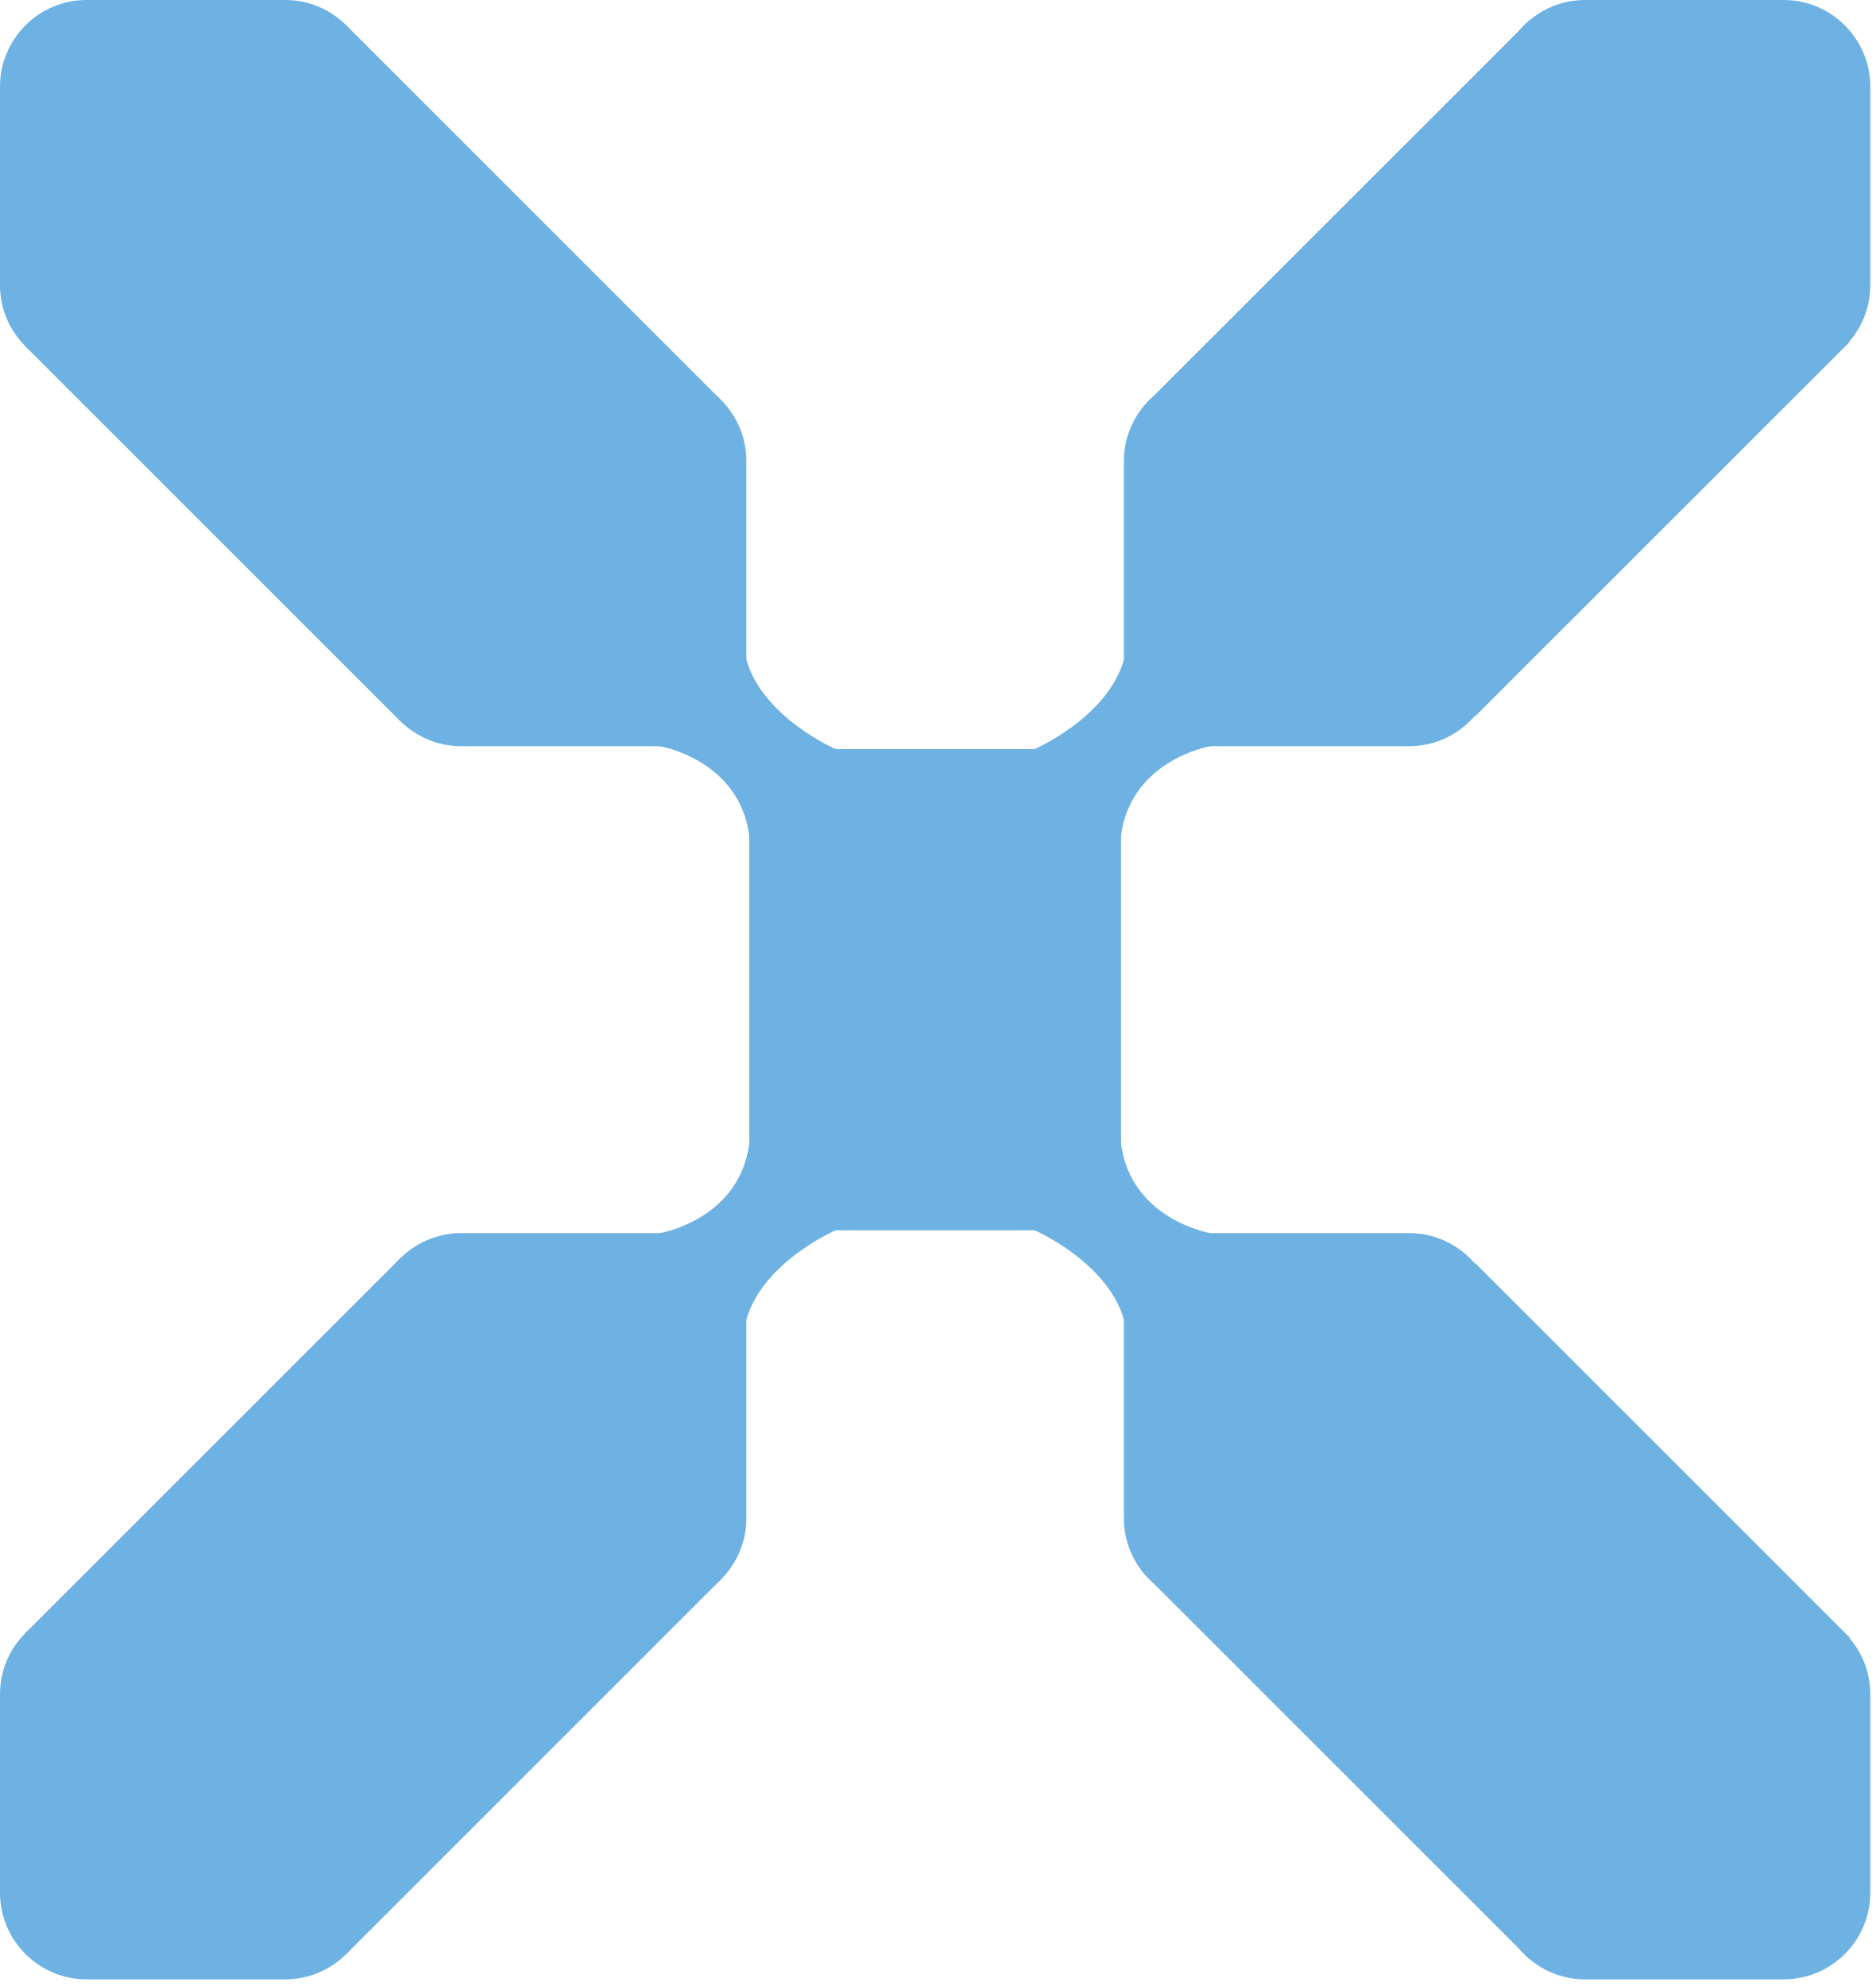
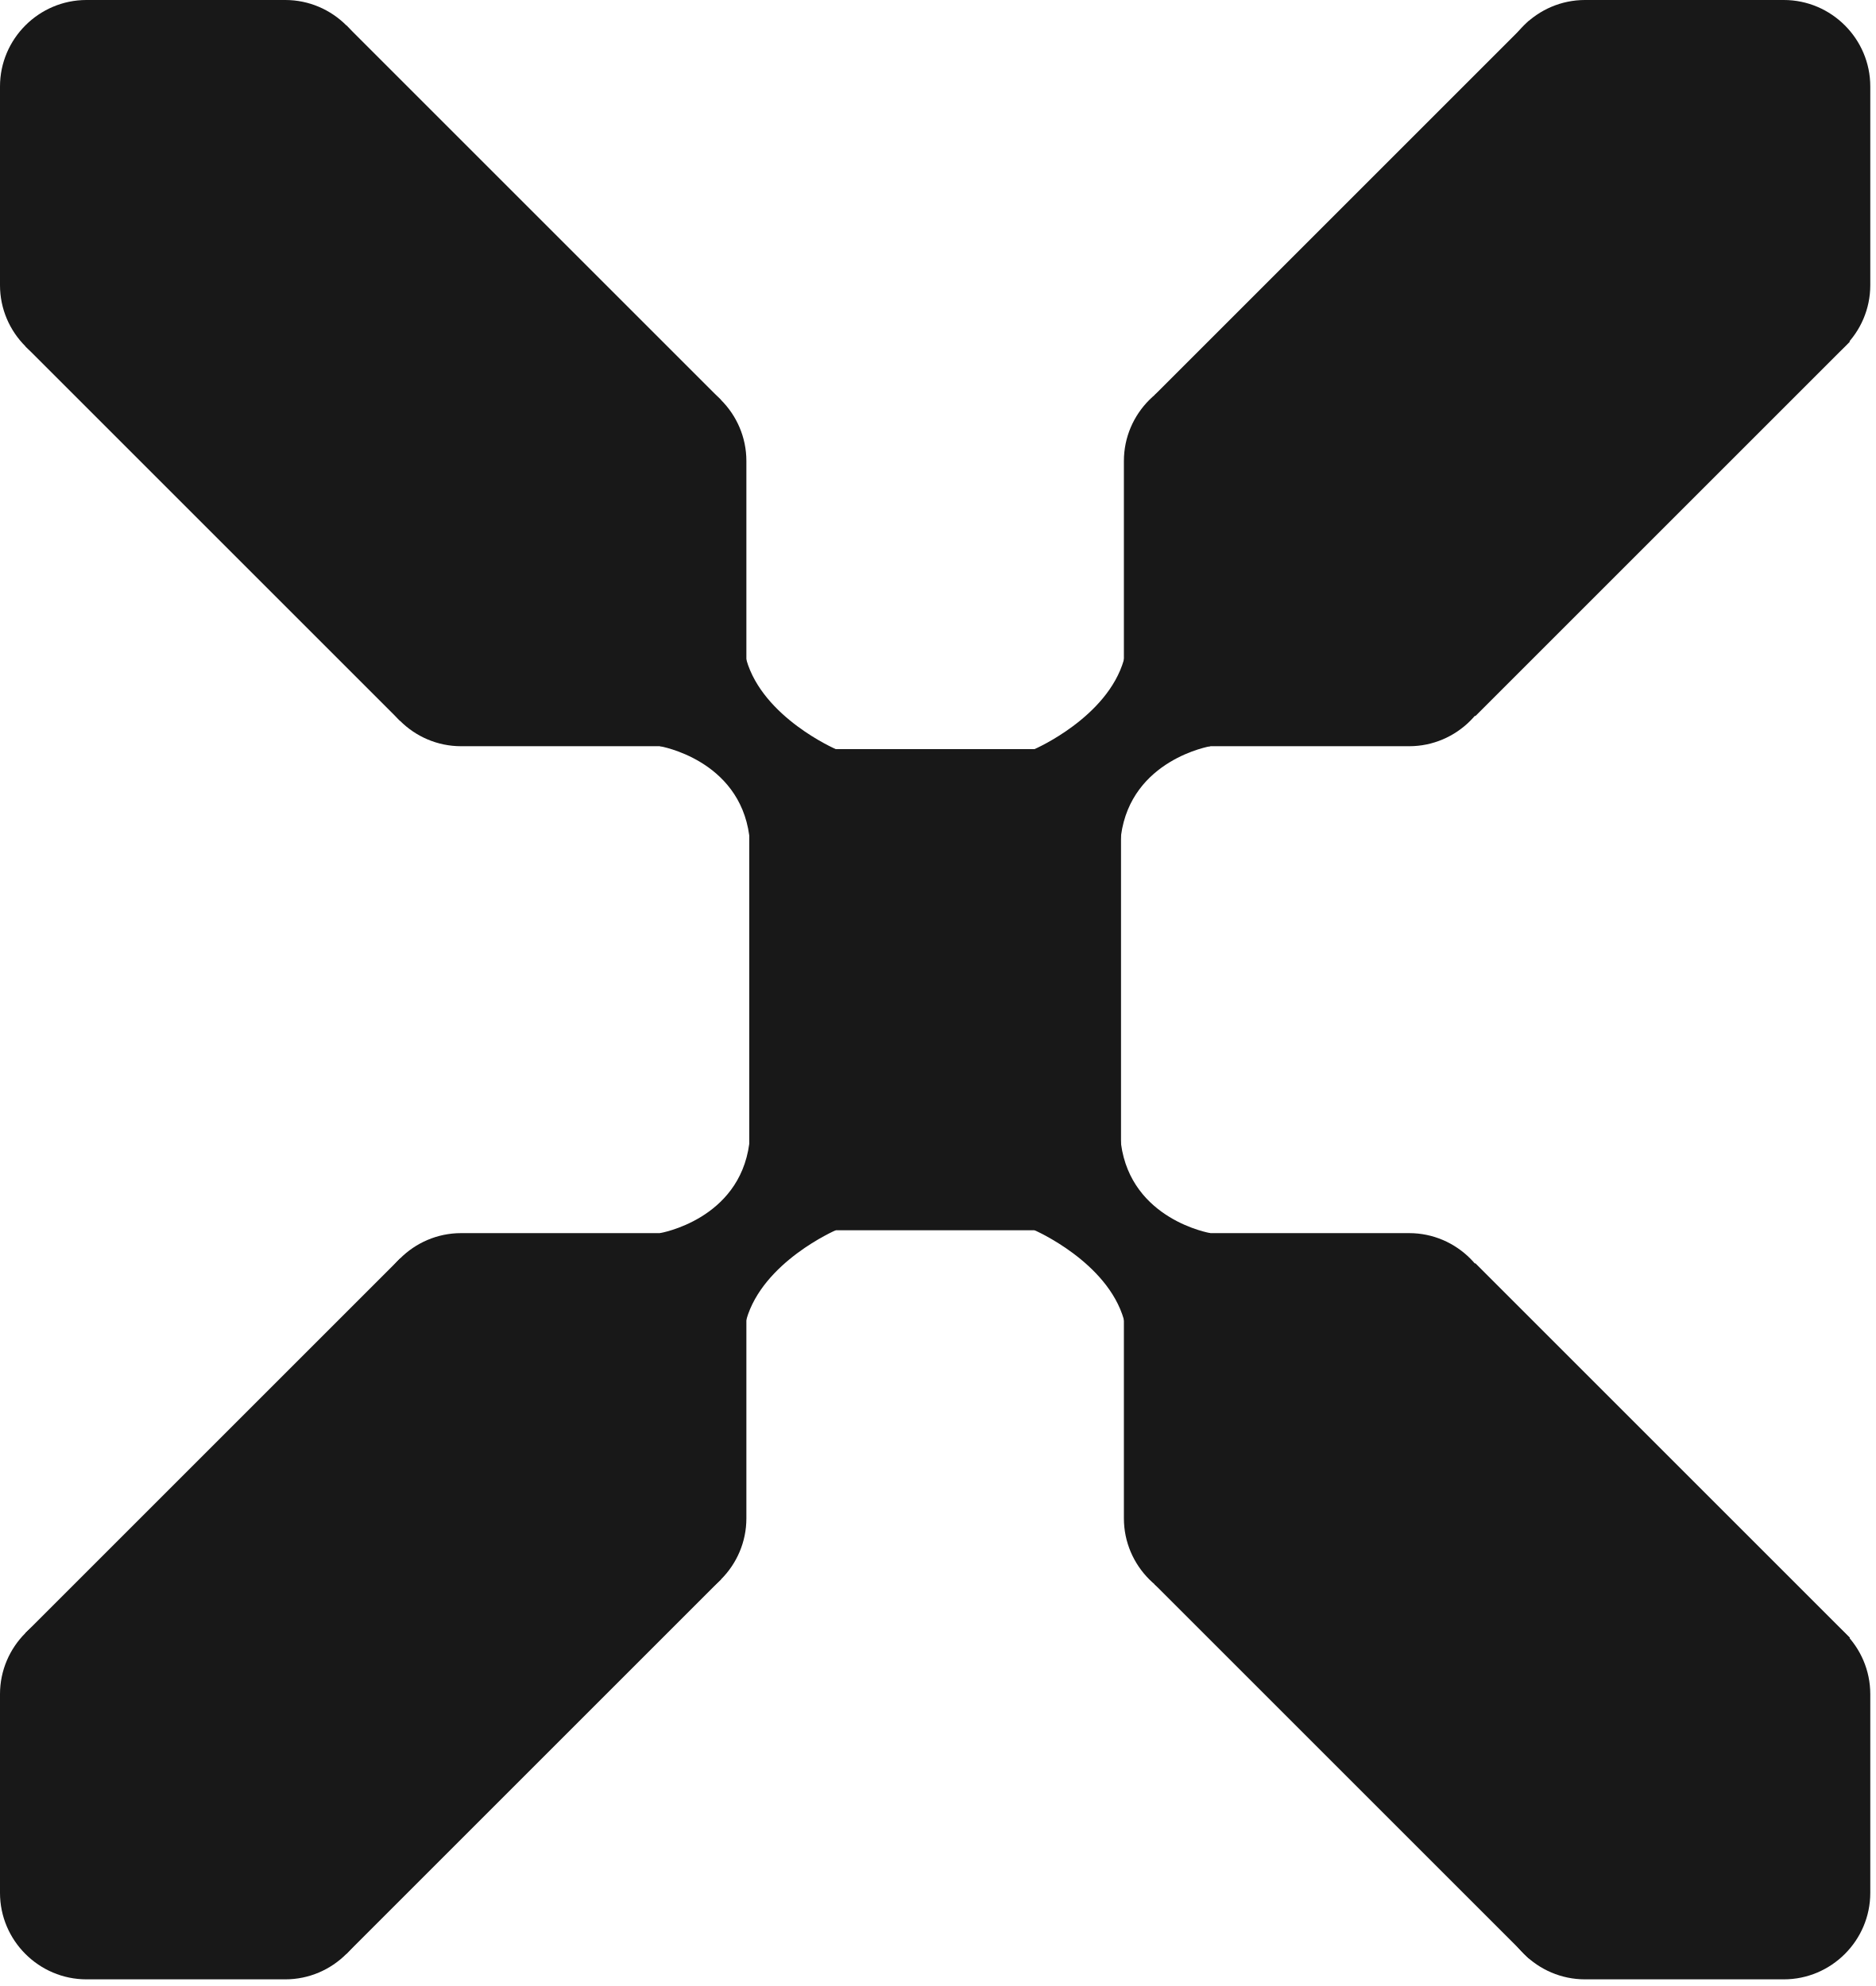
<svg xmlns="http://www.w3.org/2000/svg" width="220" height="233" viewBox="0 0 220 233" fill="none">
-   <path fill-rule="evenodd" clip-rule="evenodd" d="M209.233 2.53743e-05H185.91C180.333 2.53743e-05 175.77 4.563 175.77 10.141V33.464C175.77 39.041 180.333 43.605 185.91 43.605H209.233C214.811 43.605 219.374 39.041 219.374 33.464V10.141C219.374 4.563 214.811 2.53743e-05 209.233 2.53743e-05Z" fill="#6DB2E3" />
-   <path fill-rule="evenodd" clip-rule="evenodd" d="M33.464 2.53743e-05H10.14C4.563 2.53743e-05 0 4.563 0 10.141V33.464C0 39.041 4.563 43.605 10.14 43.605H33.464C39.041 43.605 43.604 39.041 43.604 33.464V10.141C43.604 4.563 39.041 2.53743e-05 33.464 2.53743e-05Z" fill="#6DB2E3" />
-   <path fill-rule="evenodd" clip-rule="evenodd" d="M121.348 87.885H98.025C92.448 87.885 87.885 92.448 87.885 98.026V134.193C87.885 139.771 92.448 144.334 98.025 144.334H121.348C126.926 144.334 131.489 139.771 131.489 134.193V98.026C131.489 92.448 126.925 87.885 121.348 87.885Z" fill="#6DB2E3" />
-   <path fill-rule="evenodd" clip-rule="evenodd" d="M106.091 105.214L98.025 87.885C98.025 87.885 89.488 84.194 87.547 77.407C85.605 70.619 77.406 87.547 77.406 87.547C77.406 87.547 86.685 89.099 87.885 98.026C89.084 106.953 106.091 105.214 106.091 105.214Z" fill="#6DB2E3" />
-   <path fill-rule="evenodd" clip-rule="evenodd" d="M113.282 105.214L121.348 87.885C121.348 87.885 129.885 84.194 131.827 77.407C133.768 70.619 141.968 87.547 141.968 87.547C141.968 87.547 132.688 89.099 131.489 98.026C130.29 106.953 113.282 105.214 113.282 105.214Z" fill="#6DB2E3" />
-   <path fill-rule="evenodd" clip-rule="evenodd" d="M77.406 43.943H54.083C48.506 43.943 43.943 48.506 43.943 54.083V77.406C43.943 82.984 48.506 87.547 54.083 87.547H77.406C82.984 87.547 87.547 82.984 87.547 77.406V54.083C87.547 48.506 82.983 43.943 77.406 43.943Z" fill="#6DB2E3" />
-   <path fill-rule="evenodd" clip-rule="evenodd" d="M165.291 43.943H141.968C136.39 43.943 131.827 48.506 131.827 54.083V77.406C131.827 82.984 136.39 87.547 141.968 87.547H165.291C170.868 87.547 175.432 82.984 175.432 77.406V54.083C175.432 48.506 170.868 43.943 165.291 43.943Z" fill="#6DB2E3" />
-   <path fill-rule="evenodd" clip-rule="evenodd" d="M62.149 61.272L54.083 43.943C54.083 43.943 45.546 40.251 43.604 33.464C41.663 26.677 33.464 43.605 33.464 43.605C33.464 43.605 42.743 45.156 43.943 54.083C45.142 63.011 62.149 61.272 62.149 61.272Z" fill="#6DB2E3" />
-   <path fill-rule="evenodd" clip-rule="evenodd" d="M157.225 61.272L165.291 43.943C165.291 43.943 173.828 40.251 175.77 33.464C177.711 26.677 185.91 43.605 185.91 43.605C185.91 43.605 176.63 45.156 175.432 54.083C174.232 63.011 157.225 61.272 157.225 61.272Z" fill="#6DB2E3" />
-   <path fill-rule="evenodd" clip-rule="evenodd" d="M2.983 40.63L46.92 84.568L84.568 46.922L40.625 2.979L2.983 40.63Z" fill="#6DB2E3" />
-   <path fill-rule="evenodd" clip-rule="evenodd" d="M216.984 40.081L173.047 84.019L135.4 46.373L179.342 2.43L216.984 40.081Z" fill="#6DB2E3" />
-   <path fill-rule="evenodd" clip-rule="evenodd" d="M209.233 232.219H185.91C180.333 232.219 175.77 227.656 175.77 222.079V198.756C175.77 193.178 180.333 188.615 185.91 188.615H209.233C214.811 188.615 219.374 193.178 219.374 198.756V222.079C219.374 227.656 214.811 232.219 209.233 232.219Z" fill="#6DB2E3" />
-   <path fill-rule="evenodd" clip-rule="evenodd" d="M33.464 232.219H10.14C4.563 232.219 0 227.656 0 222.079V198.756C0 193.178 4.563 188.615 10.14 188.615H33.464C39.041 188.615 43.604 193.178 43.604 198.756V222.079C43.604 227.656 39.041 232.219 33.464 232.219Z" fill="#6DB2E3" />
-   <path fill-rule="evenodd" clip-rule="evenodd" d="M106.091 127.006L98.025 144.334C98.025 144.334 89.488 148.026 87.547 154.813C85.605 161.6 77.406 144.672 77.406 144.672C77.406 144.672 86.685 143.121 87.885 134.193C89.084 125.266 106.091 127.006 106.091 127.006Z" fill="#6DB2E3" />
-   <path fill-rule="evenodd" clip-rule="evenodd" d="M113.282 127.006L121.348 144.334C121.348 144.334 129.885 148.026 131.827 154.813C133.768 161.6 141.968 144.672 141.968 144.672C141.968 144.672 132.688 143.121 131.489 134.193C130.29 125.266 113.282 127.006 113.282 127.006Z" fill="#6DB2E3" />
-   <path fill-rule="evenodd" clip-rule="evenodd" d="M77.406 188.277H54.083C48.506 188.277 43.943 183.713 43.943 178.136V154.813C43.943 149.236 48.506 144.672 54.083 144.672H77.406C82.984 144.672 87.547 149.236 87.547 154.813V178.136C87.547 183.714 82.983 188.277 77.406 188.277Z" fill="#6DB2E3" />
-   <path fill-rule="evenodd" clip-rule="evenodd" d="M165.291 188.277H141.968C136.39 188.277 131.827 183.713 131.827 178.136V154.813C131.827 149.236 136.39 144.672 141.968 144.672H165.291C170.868 144.672 175.432 149.236 175.432 154.813V178.136C175.432 183.714 170.868 188.277 165.291 188.277Z" fill="#6DB2E3" />
-   <path fill-rule="evenodd" clip-rule="evenodd" d="M62.149 170.948L54.083 188.277C54.083 188.277 45.546 191.968 43.604 198.756C41.663 205.543 33.464 188.615 33.464 188.615C33.464 188.615 42.743 187.063 43.943 178.136C45.142 169.209 62.149 170.948 62.149 170.948Z" fill="#6DB2E3" />
-   <path fill-rule="evenodd" clip-rule="evenodd" d="M157.225 170.948L165.291 188.277C165.291 188.277 173.828 191.968 175.77 198.756C177.711 205.543 185.91 188.615 185.91 188.615C185.91 188.615 176.63 187.063 175.432 178.136C174.232 169.209 157.225 170.948 157.225 170.948Z" fill="#6DB2E3" />
-   <path fill-rule="evenodd" clip-rule="evenodd" d="M2.983 191.589L46.92 147.651L84.568 185.298L40.625 229.24L2.983 191.589Z" fill="#6DB2E3" />
-   <path fill-rule="evenodd" clip-rule="evenodd" d="M216.984 192.138L173.047 148.2L135.4 185.847L179.342 229.789L216.984 192.138Z" fill="#6DB2E3" />
+   <path fill-rule="evenodd" clip-rule="evenodd" d="M209.233 2.53743e-05H185.91C180.333 2.53743e-05 175.77 4.563 175.77 10.141V33.464C175.77 39.041 180.333 43.605 185.91 43.605H209.233C214.811 43.605 219.374 39.041 219.374 33.464V10.141C219.374 4.563 214.811 2.53743e-05 209.233 2.53743e-05Z" fill="#181818" />
+   <path fill-rule="evenodd" clip-rule="evenodd" d="M33.464 2.53743e-05H10.14C4.563 2.53743e-05 0 4.563 0 10.141V33.464C0 39.041 4.563 43.605 10.14 43.605H33.464C39.041 43.605 43.604 39.041 43.604 33.464V10.141C43.604 4.563 39.041 2.53743e-05 33.464 2.53743e-05Z" fill="#181818" />
+   <path fill-rule="evenodd" clip-rule="evenodd" d="M121.348 87.885H98.025C92.448 87.885 87.885 92.448 87.885 98.026V134.193C87.885 139.771 92.448 144.334 98.025 144.334H121.348C126.926 144.334 131.489 139.771 131.489 134.193V98.026C131.489 92.448 126.925 87.885 121.348 87.885Z" fill="#181818" />
+   <path fill-rule="evenodd" clip-rule="evenodd" d="M106.091 105.214L98.025 87.885C98.025 87.885 89.488 84.194 87.547 77.407C85.605 70.619 77.406 87.547 77.406 87.547C77.406 87.547 86.685 89.099 87.885 98.026C89.084 106.953 106.091 105.214 106.091 105.214Z" fill="#181818" />
+   <path fill-rule="evenodd" clip-rule="evenodd" d="M113.282 105.214L121.348 87.885C121.348 87.885 129.885 84.194 131.827 77.407C133.768 70.619 141.968 87.547 141.968 87.547C141.968 87.547 132.688 89.099 131.489 98.026C130.29 106.953 113.282 105.214 113.282 105.214Z" fill="#181818" />
+   <path fill-rule="evenodd" clip-rule="evenodd" d="M77.406 43.943H54.083C48.506 43.943 43.943 48.506 43.943 54.083V77.406C43.943 82.984 48.506 87.547 54.083 87.547H77.406C82.984 87.547 87.547 82.984 87.547 77.406V54.083C87.547 48.506 82.983 43.943 77.406 43.943Z" fill="#181818" />
+   <path fill-rule="evenodd" clip-rule="evenodd" d="M165.291 43.943H141.968C136.39 43.943 131.827 48.506 131.827 54.083V77.406C131.827 82.984 136.39 87.547 141.968 87.547H165.291C170.868 87.547 175.432 82.984 175.432 77.406V54.083C175.432 48.506 170.868 43.943 165.291 43.943Z" fill="#181818" />
+   <path fill-rule="evenodd" clip-rule="evenodd" d="M62.149 61.272L54.083 43.943C54.083 43.943 45.546 40.251 43.604 33.464C41.663 26.677 33.464 43.605 33.464 43.605C33.464 43.605 42.743 45.156 43.943 54.083C45.142 63.011 62.149 61.272 62.149 61.272Z" fill="#181818" />
+   <path fill-rule="evenodd" clip-rule="evenodd" d="M157.225 61.272L165.291 43.943C165.291 43.943 173.828 40.251 175.77 33.464C177.711 26.677 185.91 43.605 185.91 43.605C185.91 43.605 176.63 45.156 175.432 54.083C174.232 63.011 157.225 61.272 157.225 61.272Z" fill="#181818" />
+   <path fill-rule="evenodd" clip-rule="evenodd" d="M2.983 40.63L46.92 84.568L84.568 46.922L40.625 2.979L2.983 40.63Z" fill="#181818" />
+   <path fill-rule="evenodd" clip-rule="evenodd" d="M216.984 40.081L173.047 84.019L135.4 46.373L179.342 2.43L216.984 40.081Z" fill="#181818" />
+   <path fill-rule="evenodd" clip-rule="evenodd" d="M209.233 232.219H185.91C180.333 232.219 175.77 227.656 175.77 222.079V198.756C175.77 193.178 180.333 188.615 185.91 188.615H209.233C214.811 188.615 219.374 193.178 219.374 198.756V222.079C219.374 227.656 214.811 232.219 209.233 232.219Z" fill="#181818" />
+   <path fill-rule="evenodd" clip-rule="evenodd" d="M33.464 232.219H10.14C4.563 232.219 0 227.656 0 222.079V198.756C0 193.178 4.563 188.615 10.14 188.615H33.464C39.041 188.615 43.604 193.178 43.604 198.756V222.079C43.604 227.656 39.041 232.219 33.464 232.219Z" fill="#181818" />
+   <path fill-rule="evenodd" clip-rule="evenodd" d="M106.091 127.006L98.025 144.334C98.025 144.334 89.488 148.026 87.547 154.813C85.605 161.6 77.406 144.672 77.406 144.672C77.406 144.672 86.685 143.121 87.885 134.193C89.084 125.266 106.091 127.006 106.091 127.006Z" fill="#181818" />
+   <path fill-rule="evenodd" clip-rule="evenodd" d="M113.282 127.006L121.348 144.334C121.348 144.334 129.885 148.026 131.827 154.813C133.768 161.6 141.968 144.672 141.968 144.672C141.968 144.672 132.688 143.121 131.489 134.193C130.29 125.266 113.282 127.006 113.282 127.006Z" fill="#181818" />
+   <path fill-rule="evenodd" clip-rule="evenodd" d="M77.406 188.277H54.083C48.506 188.277 43.943 183.713 43.943 178.136V154.813C43.943 149.236 48.506 144.672 54.083 144.672H77.406C82.984 144.672 87.547 149.236 87.547 154.813V178.136C87.547 183.714 82.983 188.277 77.406 188.277Z" fill="#181818" />
+   <path fill-rule="evenodd" clip-rule="evenodd" d="M165.291 188.277H141.968C136.39 188.277 131.827 183.713 131.827 178.136V154.813C131.827 149.236 136.39 144.672 141.968 144.672H165.291C170.868 144.672 175.432 149.236 175.432 154.813V178.136C175.432 183.714 170.868 188.277 165.291 188.277Z" fill="#181818" />
+   <path fill-rule="evenodd" clip-rule="evenodd" d="M62.149 170.948L54.083 188.277C54.083 188.277 45.546 191.968 43.604 198.756C41.663 205.543 33.464 188.615 33.464 188.615C33.464 188.615 42.743 187.063 43.943 178.136C45.142 169.209 62.149 170.948 62.149 170.948Z" fill="#181818" />
+   <path fill-rule="evenodd" clip-rule="evenodd" d="M157.225 170.948L165.291 188.277C165.291 188.277 173.828 191.968 175.77 198.756C177.711 205.543 185.91 188.615 185.91 188.615C185.91 188.615 176.63 187.063 175.432 178.136C174.232 169.209 157.225 170.948 157.225 170.948Z" fill="#181818" />
+   <path fill-rule="evenodd" clip-rule="evenodd" d="M2.983 191.589L46.92 147.651L84.568 185.298L40.625 229.24L2.983 191.589Z" fill="#181818" />
+   <path fill-rule="evenodd" clip-rule="evenodd" d="M216.984 192.138L173.047 148.2L135.4 185.847L179.342 229.789L216.984 192.138Z" fill="#181818" />
</svg>
